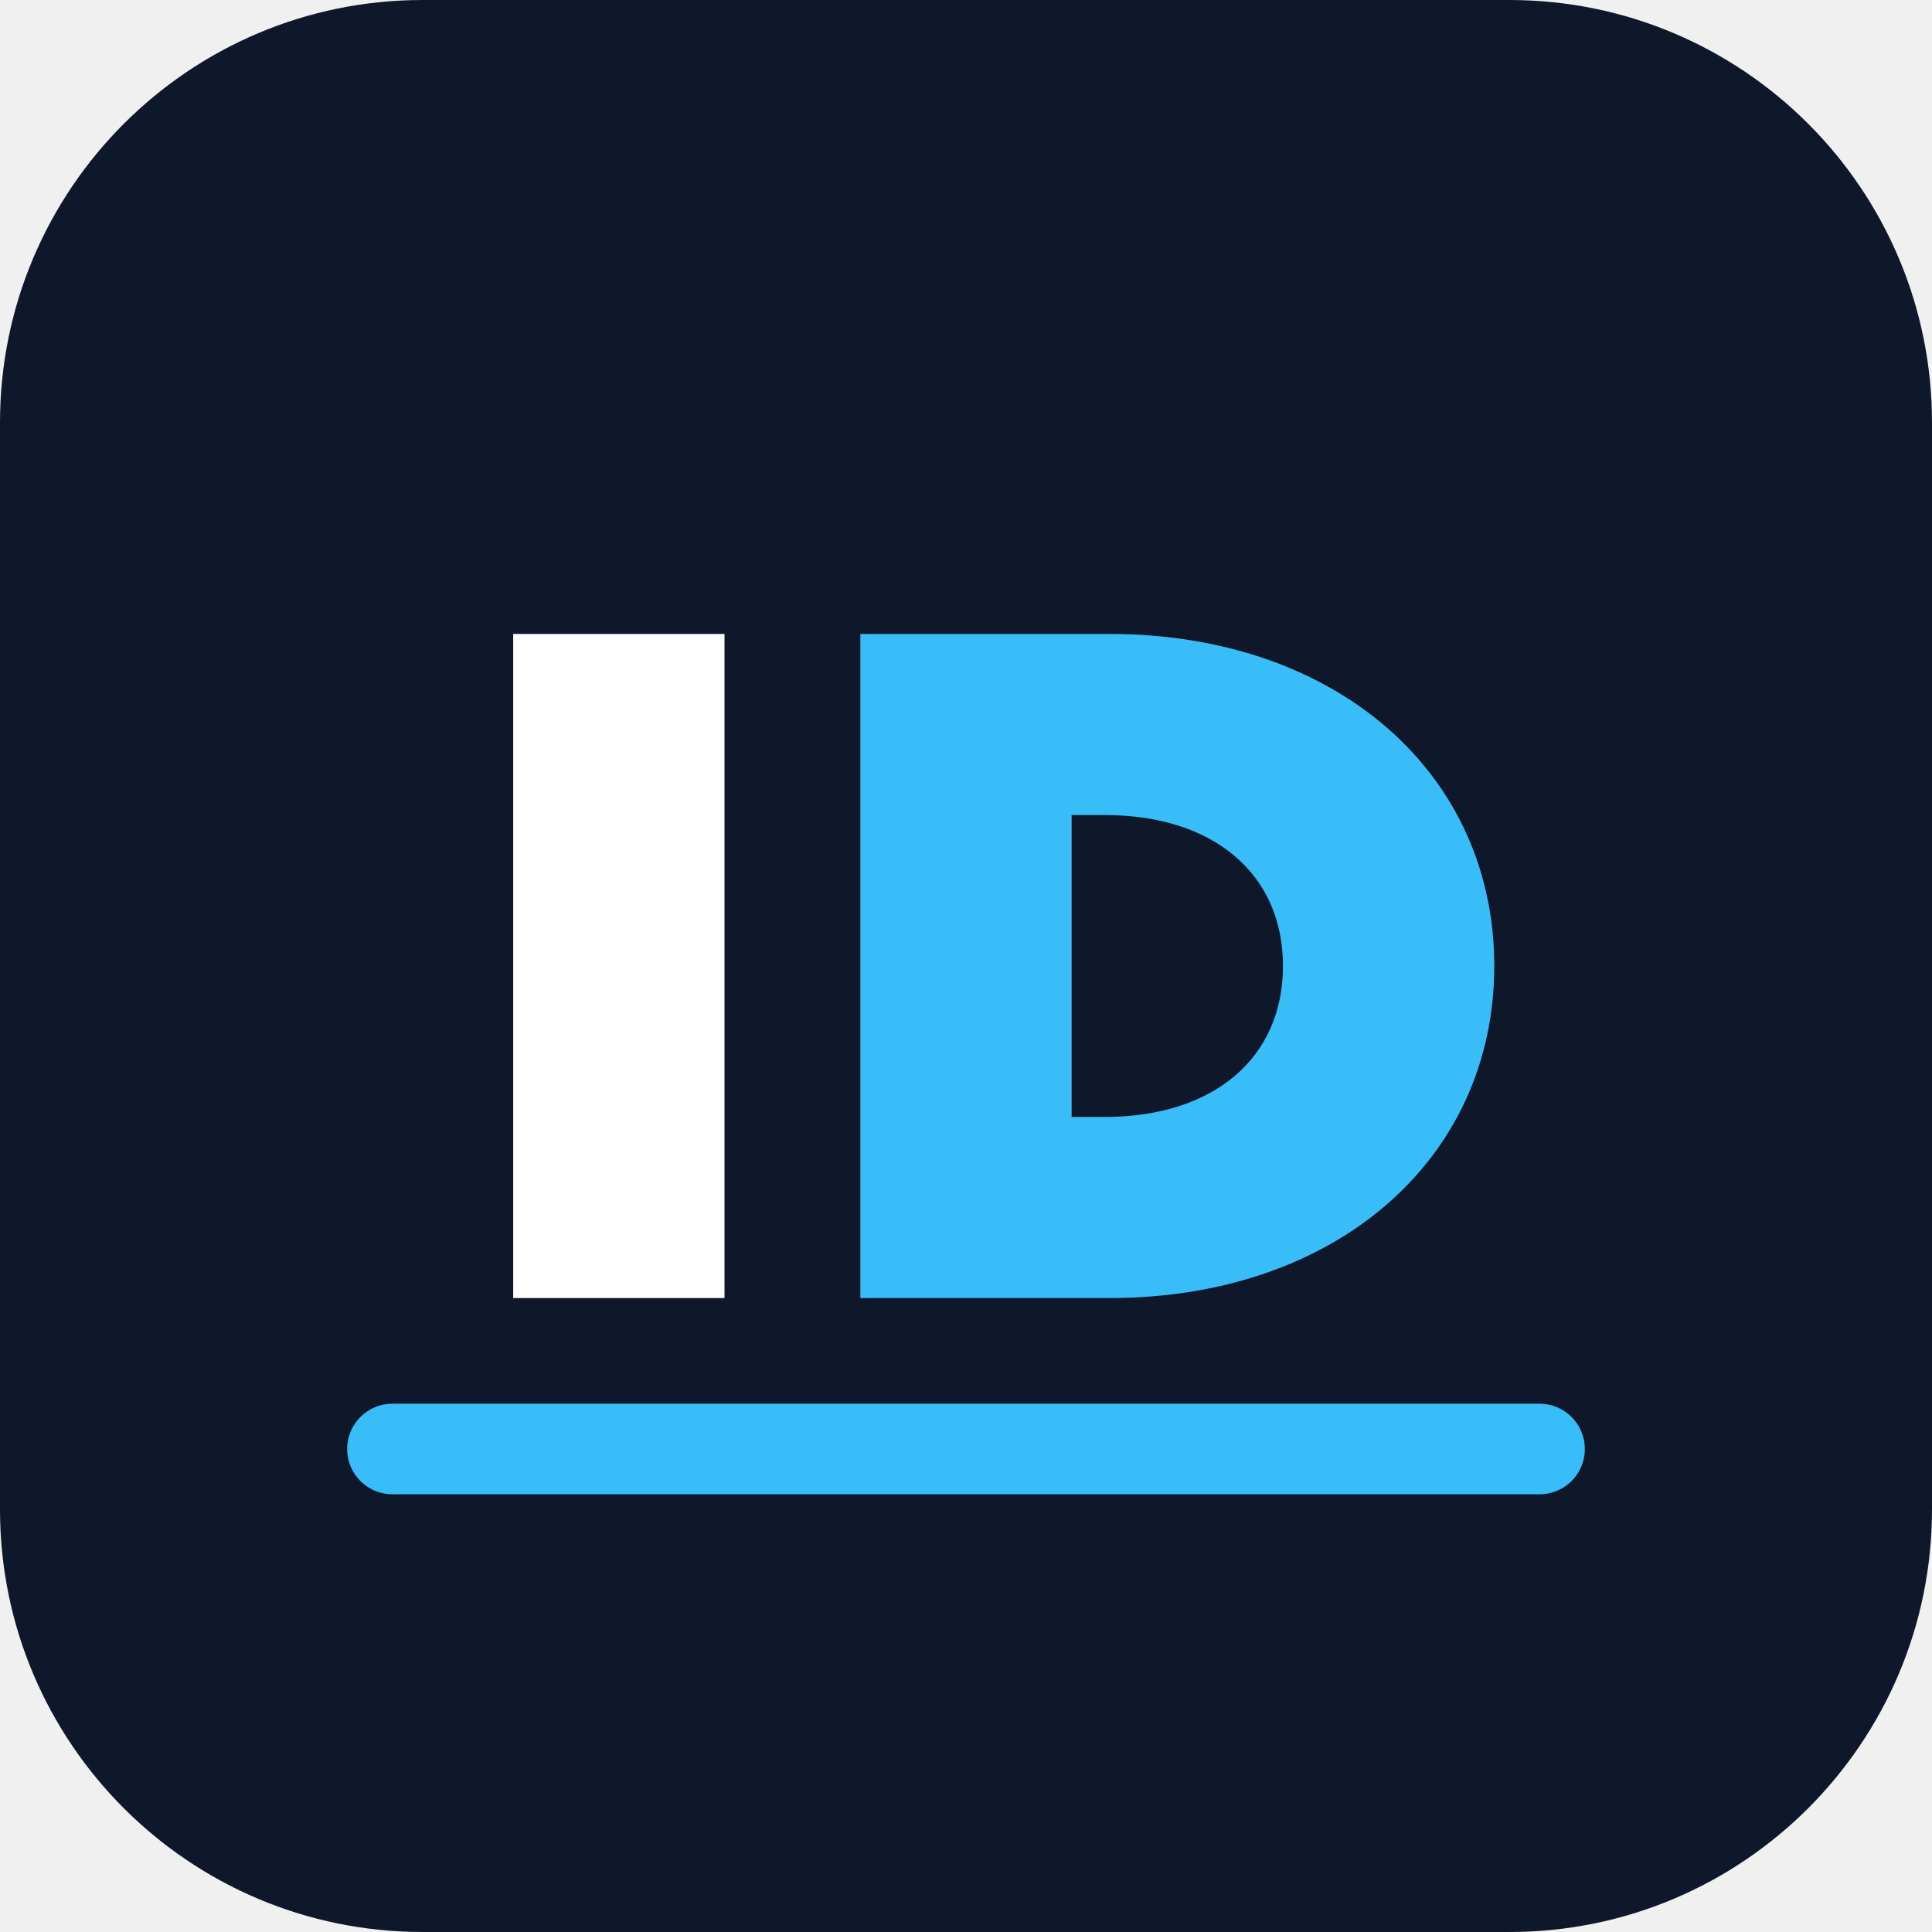
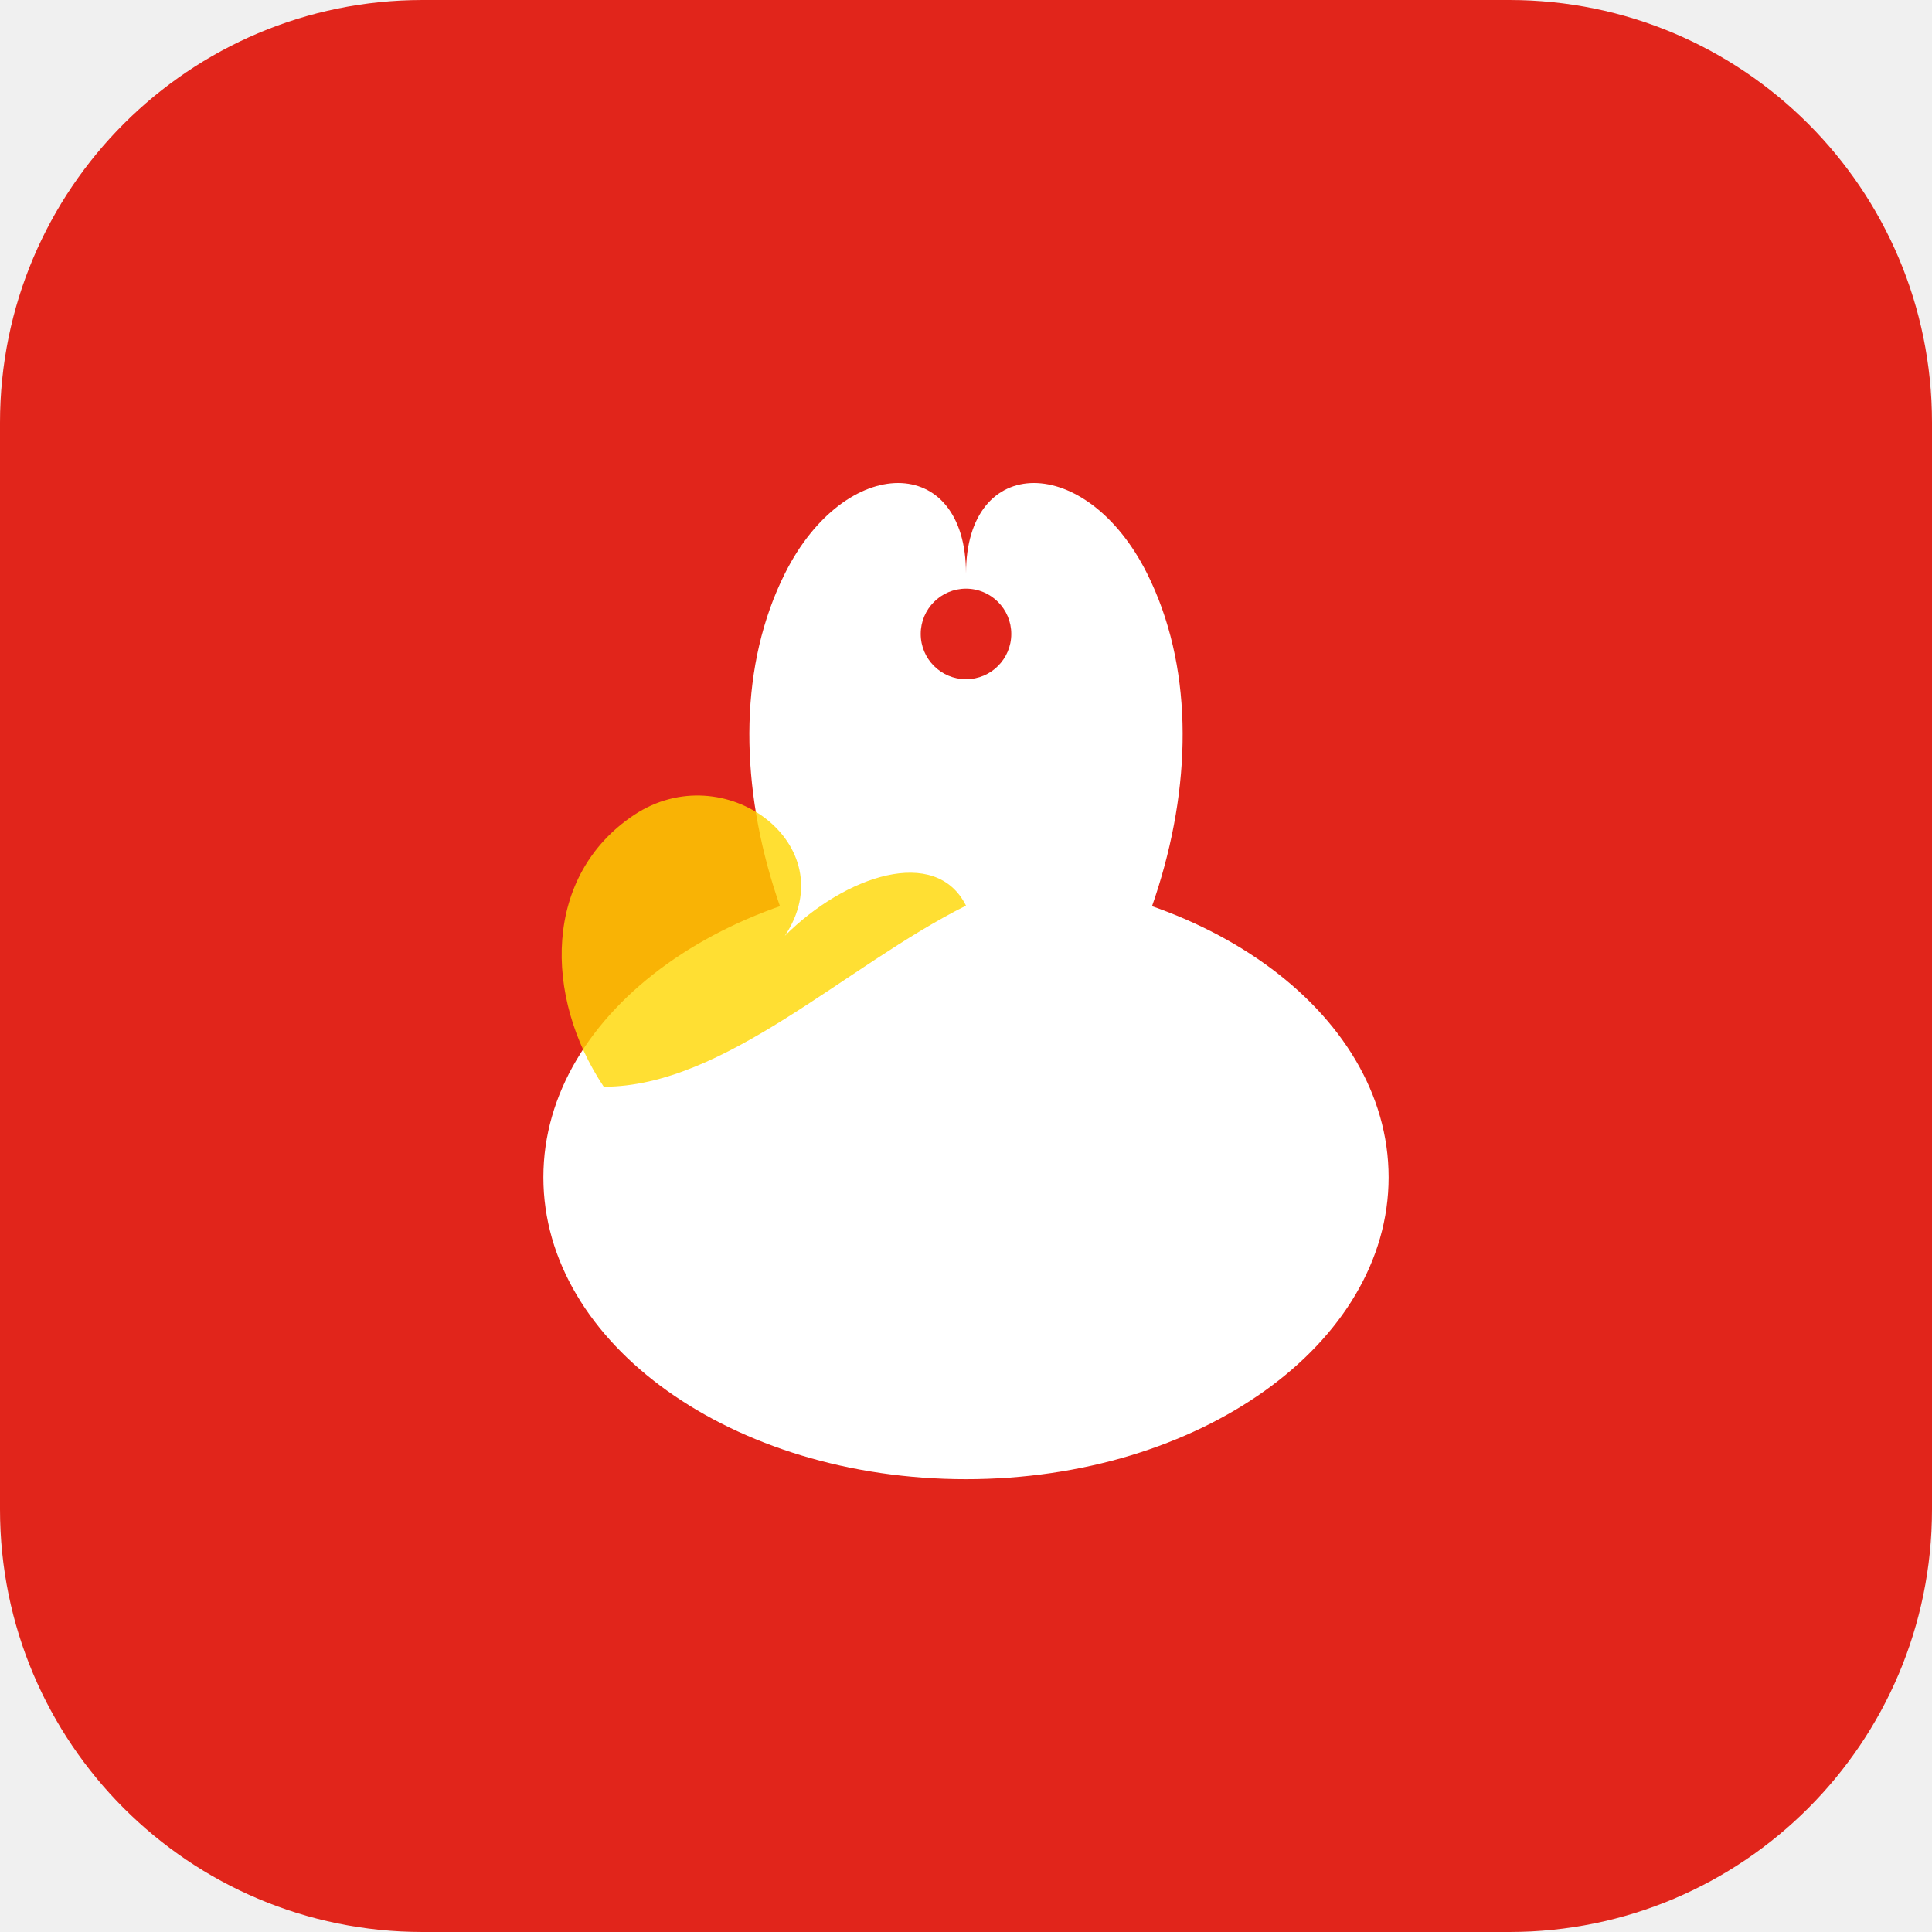
<svg xmlns="http://www.w3.org/2000/svg" width="128" height="128" viewBox="0 0 128 128" fill="none">
-   <rect width="128" height="128" rx="28" fill="#0F172A" />
-   <path d="M34 86V42H48V86H34Z" fill="#FFFFFF" />
-   <path d="M57 86V42H73.5C88.5 42 99 51.2 99 64C99 76.8 88.5 86 73.5 86H57ZM71 74H73.2C80.4 74 85 70.1 85 64C85 57.9 80.4 54 73.2 54H71V74Z" fill="#38BDF8" />
-   <path d="M26 96H102" stroke="#38BDF8" stroke-width="6" stroke-linecap="round" />
+   <rect width="128" height="128" rx="28" fill="#E1251B" />
+   <ellipse cx="64" cy="78" rx="28" ry="20" fill="#FFFFFF" />
+   <path d="M64 78 C52 68 46 50 52 38 C56 30 64 30 64 38 C64 30 72 30 76 38 C82 50 76 68 64 78Z" fill="#FFFFFF" />
+   <circle cx="64" cy="42" r="3" fill="#E1251B" />
+   <path d="M40 72 C36 66 36 58 42 54 C48 50 56 56 52 62 C56 58 62 56 64 60 C56 64 48 72 40 72Z" fill="#FFD700" opacity="0.8" />
</svg>
